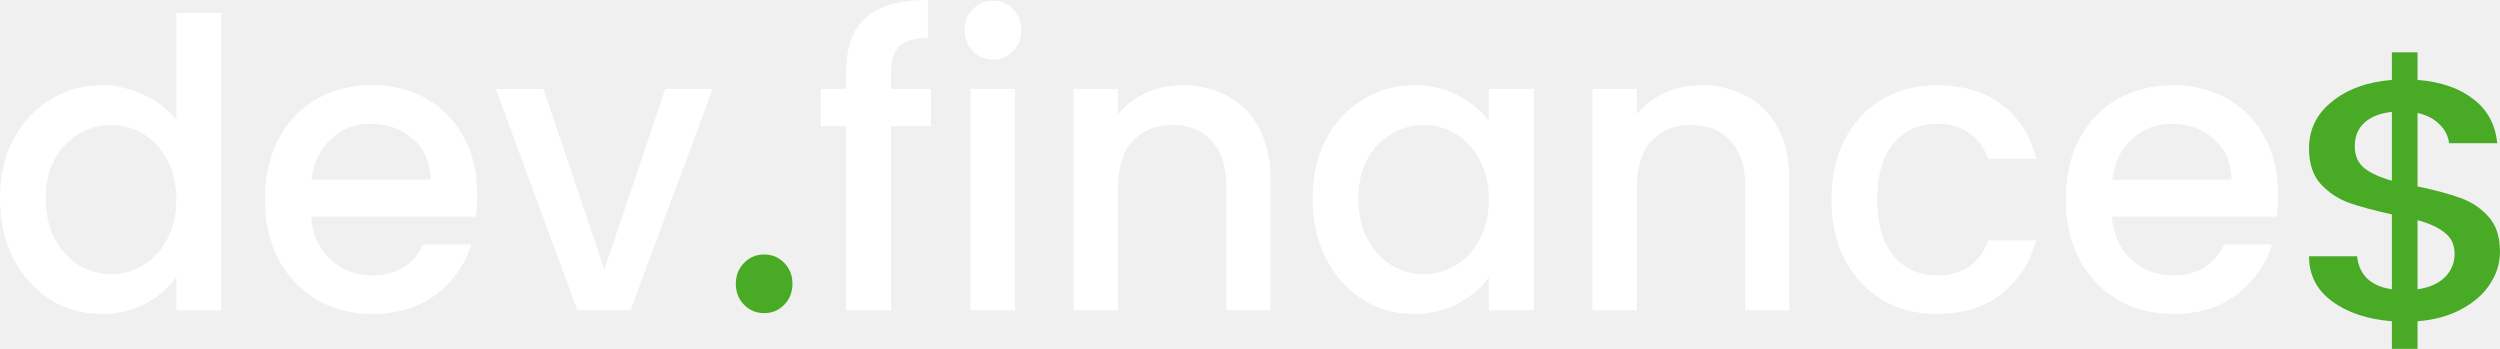
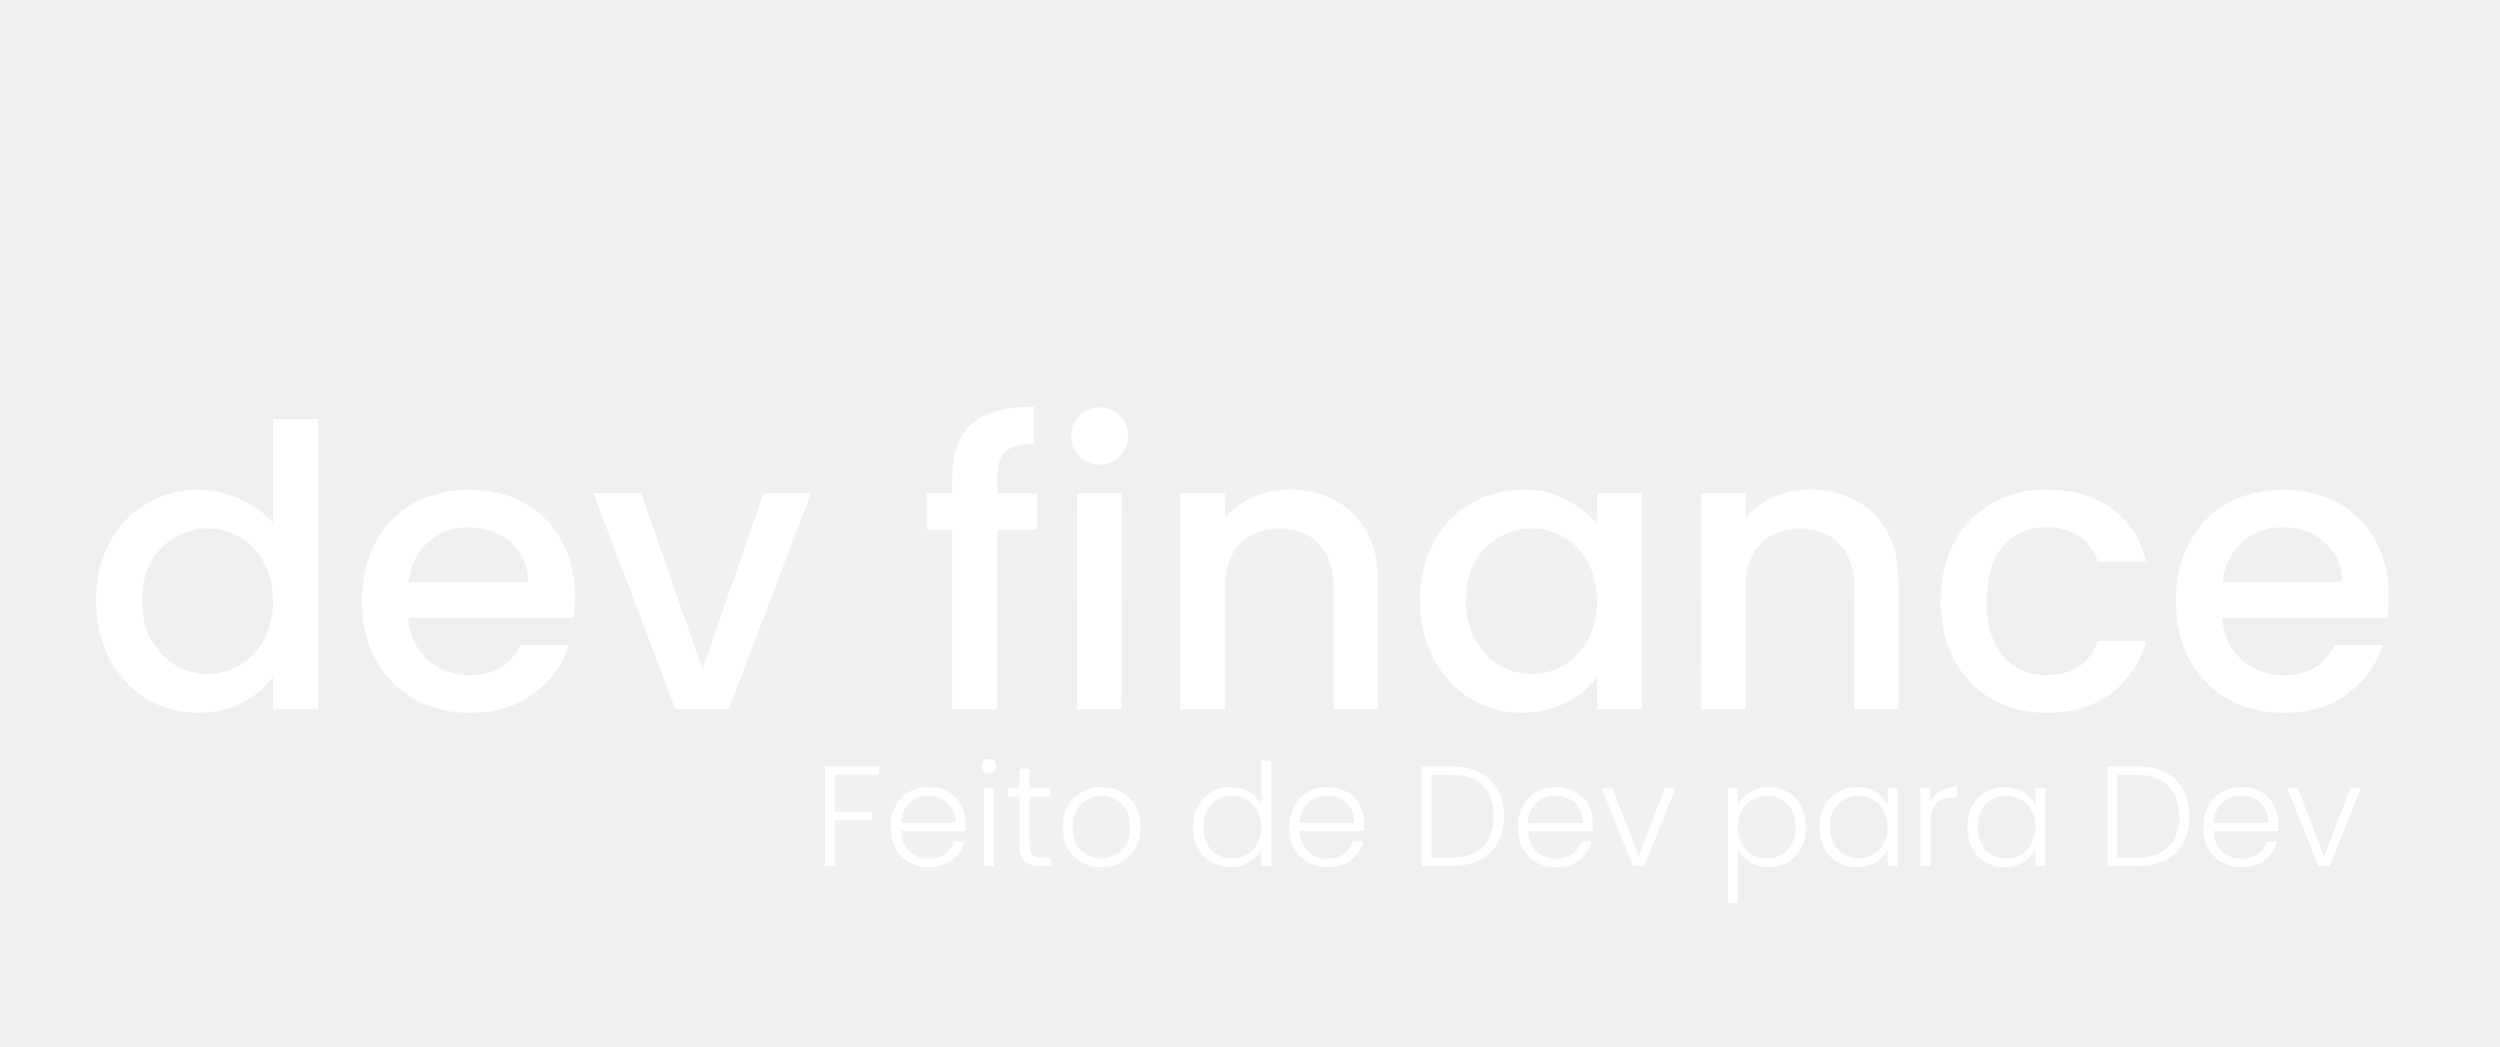
- <svg xmlns="http://www.w3.org/2000/svg" width="172" height="24" viewBox="0 0 172 24" fill="none">
-   <path d="M0 13.662C0 12.132 0.305 10.777 0.914 9.597C1.542 8.417 2.385 7.504 3.443 6.859C4.519 6.195 5.711 5.863 7.02 5.863C7.988 5.863 8.939 6.085 9.871 6.527C10.822 6.951 11.575 7.523 12.13 8.242V0.885H15.224V21.351H12.13V19.056C11.629 19.793 10.929 20.401 10.033 20.881C9.154 21.36 8.141 21.6 6.993 21.6C5.702 21.6 4.519 21.268 3.443 20.604C2.385 19.922 1.542 18.982 0.914 17.783C0.305 16.567 0 15.193 0 13.662ZM12.13 13.718C12.13 12.667 11.915 11.754 11.485 10.98C11.073 10.205 10.526 9.615 9.844 9.21C9.163 8.804 8.428 8.601 7.639 8.601C6.85 8.601 6.115 8.804 5.433 9.21C4.752 9.597 4.196 10.178 3.766 10.952C3.353 11.708 3.147 12.611 3.147 13.662C3.147 14.713 3.353 15.635 3.766 16.428C4.196 17.221 4.752 17.829 5.433 18.253C6.133 18.659 6.868 18.862 7.639 18.862C8.428 18.862 9.163 18.659 9.844 18.253C10.526 17.848 11.073 17.258 11.485 16.483C11.915 15.691 12.13 14.769 12.13 13.718Z" fill="white" />
-   <path d="M32.834 13.358C32.834 13.93 32.798 14.446 32.727 14.907H21.403C21.492 16.124 21.932 17.101 22.721 17.839C23.51 18.576 24.478 18.945 25.626 18.945C27.275 18.945 28.441 18.235 29.122 16.815H32.431C31.982 18.217 31.166 19.369 29.983 20.273C28.817 21.157 27.365 21.6 25.626 21.6C24.209 21.6 22.936 21.277 21.806 20.632C20.695 19.968 19.816 19.046 19.17 17.866C18.543 16.668 18.229 15.285 18.229 13.718C18.229 12.151 18.534 10.777 19.143 9.597C19.771 8.398 20.641 7.477 21.753 6.831C22.882 6.186 24.173 5.863 25.626 5.863C27.024 5.863 28.27 6.177 29.364 6.804C30.458 7.43 31.31 8.315 31.919 9.459C32.529 10.583 32.834 11.883 32.834 13.358ZM29.633 12.363C29.615 11.201 29.212 10.27 28.423 9.569C27.634 8.869 26.657 8.518 25.491 8.518C24.433 8.518 23.528 8.869 22.775 9.569C22.021 10.252 21.573 11.183 21.43 12.363H29.633Z" fill="white" />
-   <path d="M41.581 18.53L45.776 6.112H49.031L43.383 21.351H39.725L34.103 6.112H37.385L41.581 18.53Z" fill="white" />
-   <path d="M52.586 21.545C52.03 21.545 51.564 21.351 51.187 20.964C50.811 20.577 50.623 20.097 50.623 19.526C50.623 18.954 50.811 18.475 51.187 18.088C51.564 17.7 52.03 17.507 52.586 17.507C53.124 17.507 53.581 17.7 53.958 18.088C54.334 18.475 54.523 18.954 54.523 19.526C54.523 20.097 54.334 20.577 53.958 20.964C53.581 21.351 53.124 21.545 52.586 21.545Z" fill="white" />
-   <path d="M64.05 8.684H61.306V21.351H58.213V8.684H56.465V6.112H58.213V5.034C58.213 3.282 58.661 2.01 59.558 1.217C60.473 0.406 61.898 0 63.835 0V2.627C62.902 2.627 62.248 2.812 61.871 3.181C61.495 3.531 61.306 4.149 61.306 5.034V6.112H64.05V8.684Z" fill="white" />
-   <path d="M68.327 4.093C67.771 4.093 67.305 3.9 66.929 3.512C66.552 3.125 66.364 2.646 66.364 2.074C66.364 1.503 66.552 1.023 66.929 0.636C67.305 0.249 67.771 0.055 68.327 0.055C68.865 0.055 69.323 0.249 69.699 0.636C70.076 1.023 70.264 1.503 70.264 2.074C70.264 2.646 70.076 3.125 69.699 3.512C69.323 3.9 68.865 4.093 68.327 4.093ZM69.834 6.112V21.351H66.767V6.112H69.834Z" fill="white" />
-   <path d="M81.337 5.863C82.502 5.863 83.542 6.112 84.457 6.61C85.389 7.108 86.115 7.845 86.635 8.823C87.155 9.8 87.415 10.98 87.415 12.363V21.351H84.376V12.833C84.376 11.468 84.044 10.427 83.381 9.708C82.717 8.97 81.812 8.601 80.664 8.601C79.517 8.601 78.602 8.97 77.921 9.708C77.257 10.427 76.925 11.468 76.925 12.833V21.351H73.859V6.112H76.925V7.855C77.428 7.228 78.064 6.739 78.835 6.389C79.624 6.038 80.458 5.863 81.337 5.863Z" fill="white" />
-   <path d="M90.304 13.662C90.304 12.132 90.609 10.777 91.219 9.597C91.847 8.417 92.689 7.504 93.747 6.859C94.823 6.195 96.007 5.863 97.298 5.863C98.463 5.863 99.476 6.103 100.337 6.582C101.216 7.043 101.915 7.624 102.435 8.325V6.112H105.528V21.351H102.435V19.083C101.915 19.802 101.207 20.401 100.31 20.881C99.413 21.36 98.391 21.6 97.244 21.6C95.971 21.6 94.805 21.268 93.747 20.604C92.689 19.922 91.847 18.982 91.219 17.783C90.609 16.567 90.304 15.193 90.304 13.662ZM102.435 13.718C102.435 12.667 102.22 11.754 101.789 10.98C101.377 10.205 100.83 9.615 100.149 9.21C99.467 8.804 98.732 8.601 97.943 8.601C97.154 8.601 96.419 8.804 95.738 9.21C95.056 9.597 94.5 10.178 94.07 10.952C93.658 11.708 93.451 12.611 93.451 13.662C93.451 14.713 93.658 15.635 94.07 16.428C94.5 17.221 95.056 17.829 95.738 18.253C96.437 18.659 97.172 18.862 97.943 18.862C98.732 18.862 99.467 18.659 100.149 18.253C100.83 17.848 101.377 17.258 101.789 16.483C102.22 15.691 102.435 14.769 102.435 13.718Z" fill="white" />
-   <path d="M117.033 5.863C118.198 5.863 119.238 6.112 120.153 6.61C121.085 7.108 121.812 7.845 122.332 8.823C122.852 9.8 123.112 10.98 123.112 12.363V21.351H120.072V12.833C120.072 11.468 119.74 10.427 119.077 9.708C118.414 8.97 117.508 8.601 116.36 8.601C115.213 8.601 114.298 8.97 113.617 9.708C112.953 10.427 112.622 11.468 112.622 12.833V21.351H109.556V6.112H112.622V7.855C113.124 7.228 113.76 6.739 114.531 6.389C115.32 6.038 116.154 5.863 117.033 5.863Z" fill="white" />
-   <path d="M126.001 13.718C126.001 12.151 126.306 10.777 126.915 9.597C127.543 8.398 128.403 7.477 129.497 6.831C130.591 6.186 131.846 5.863 133.263 5.863C135.056 5.863 136.535 6.306 137.701 7.191C138.884 8.057 139.682 9.302 140.095 10.925H136.786C136.517 10.168 136.087 9.578 135.495 9.154C134.904 8.73 134.159 8.518 133.263 8.518C132.008 8.518 131.004 8.979 130.25 9.901C129.515 10.805 129.148 12.077 129.148 13.718C129.148 15.359 129.515 16.64 130.25 17.562C131.004 18.484 132.008 18.945 133.263 18.945C135.038 18.945 136.213 18.143 136.786 16.539H140.095C139.664 18.088 138.857 19.323 137.674 20.245C136.49 21.148 135.02 21.6 133.263 21.6C131.846 21.6 130.591 21.277 129.497 20.632C128.403 19.968 127.543 19.046 126.915 17.866C126.306 16.668 126.001 15.285 126.001 13.718Z" fill="white" />
-   <path d="M156.733 13.358C156.733 13.93 156.698 14.446 156.626 14.907H145.302C145.392 16.124 145.831 17.101 146.62 17.839C147.409 18.576 148.377 18.945 149.525 18.945C151.175 18.945 152.34 18.235 153.022 16.815H156.33C155.882 18.217 155.066 19.369 153.882 20.273C152.717 21.157 151.264 21.6 149.525 21.6C148.108 21.6 146.835 21.277 145.706 20.632C144.594 19.968 143.715 19.046 143.07 17.866C142.442 16.668 142.128 15.285 142.128 13.718C142.128 12.151 142.433 10.777 143.043 9.597C143.67 8.398 144.54 7.477 145.652 6.831C146.782 6.186 148.073 5.863 149.525 5.863C150.924 5.863 152.17 6.177 153.264 6.804C154.358 7.43 155.209 8.315 155.819 9.459C156.429 10.583 156.733 11.883 156.733 13.358ZM153.533 12.363C153.515 11.201 153.111 10.27 152.322 9.569C151.533 8.869 150.556 8.518 149.391 8.518C148.333 8.518 147.427 8.869 146.674 9.569C145.921 10.252 145.473 11.183 145.329 12.363H153.533Z" fill="white" />
-   <path d="M52.587 21.545C52.031 21.545 51.564 21.351 51.188 20.964C50.811 20.577 50.623 20.097 50.623 19.526C50.623 18.954 50.811 18.475 51.188 18.088C51.564 17.7 52.031 17.507 52.587 17.507C53.124 17.507 53.582 17.7 53.958 18.088C54.335 18.475 54.523 18.954 54.523 19.526C54.523 20.097 54.335 20.577 53.958 20.964C53.582 21.351 53.124 21.545 52.587 21.545Z" fill="#49AA26" />
-   <path d="M171.999 17.325C171.999 18.106 171.773 18.84 171.321 19.527C170.886 20.214 170.235 20.791 169.366 21.26C168.515 21.728 167.502 22.009 166.326 22.103V24H164.561V22.103C162.86 21.962 161.485 21.502 160.435 20.721C159.385 19.94 158.86 18.91 158.86 17.63H162.172C162.227 18.238 162.453 18.746 162.851 19.152C163.249 19.542 163.819 19.792 164.561 19.901V14.749C163.349 14.483 162.362 14.218 161.602 13.952C160.842 13.671 160.191 13.234 159.648 12.641C159.123 12.047 158.86 11.236 158.86 10.205C158.86 8.909 159.385 7.839 160.435 6.996C161.485 6.137 162.86 5.638 164.561 5.497V3.6H166.326V5.497C167.918 5.622 169.194 6.059 170.153 6.809C171.131 7.543 171.683 8.558 171.809 9.854H168.497C168.443 9.37 168.226 8.94 167.846 8.565C167.466 8.175 166.959 7.91 166.326 7.769V12.828C167.538 13.078 168.524 13.343 169.285 13.624C170.045 13.89 170.687 14.319 171.212 14.913C171.737 15.49 171.999 16.294 171.999 17.325ZM162.009 10.064C162.009 10.705 162.227 11.204 162.661 11.563C163.113 11.922 163.747 12.211 164.561 12.43V7.699C163.783 7.777 163.159 8.019 162.688 8.425C162.236 8.831 162.009 9.377 162.009 10.064ZM166.326 19.901C167.122 19.792 167.746 19.519 168.199 19.082C168.651 18.629 168.877 18.09 168.877 17.465C168.877 16.841 168.651 16.357 168.199 16.013C167.764 15.654 167.14 15.365 166.326 15.147V19.901Z" fill="#49AA26" />
+ <svg xmlns="http://www.w3.org/2000/svg" width="7719" height="3231" viewBox="0 0 7719 3231" fill="none">
+   <path d="M4679.47 514.743C4843.97 515.129 5001.52 556.624 5152.12 639.228C5299.29 721.824 5422.39 843.776 5521.39 1005.08C5620.41 1162.96 5676.51 1353.3 5689.7 1576.1L6106.09 1577.07L6105.44 1854.67L5689.05 1853.69C5660.9 2165.5 5560.92 2418.87 5389.1 2613.81C5213.86 2808.75 4992.58 2907.62 4725.26 2910.42L4726.43 2411.77C4870.4 2398.4 4995.61 2345.57 5102.07 2253.29C5208.54 2157.58 5275.68 2024.08 5303.5 1852.79L4018.33 1849.77C3959.53 2079.25 3899.12 2264.18 3837.1 2404.54C3775.09 2544.91 3678.85 2664.64 3548.38 2763.72C3417.92 2862.8 3243.02 2912.08 3023.68 2911.57C2746.09 2910.92 2516.7 2814.42 2335.51 2622.07C2154.33 2426.3 2053.84 2167.32 2034.03 1845.12L1607.35 1844.12L1608.01 1566.52L2034.68 1567.53C2059.35 1276.28 2154.15 1041.74 2319.07 863.916C2480.56 686.084 2691.57 583.765 2952.1 556.959L2950.93 1055.6C2830.94 1072.46 2722.86 1125.33 2626.69 1214.21C2527.09 1303.08 2461.7 1421.16 2430.51 1568.45L3684.84 1571.39C3743.63 1345.34 3804.03 1162.13 3866.05 1021.76C3924.65 877.963 4019.18 758.235 4149.63 662.581C4280.09 563.5 4456.71 514.221 4679.47 514.743ZM2999.1 2433.42C3167.03 2433.82 3295.66 2384.43 3385 2285.25C3474.34 2186.07 3548.36 2040.59 3607.08 1848.81L2419.58 1846.03C2436.3 2024.28 2494.23 2166.64 2593.36 2273.11C2689.07 2379.58 2824.32 2433.01 2999.1 2433.42ZM5309.29 1575.2C5289.16 1390.09 5222.67 1246 5109.81 1142.92C4996.97 1036.41 4861.72 982.974 4704.08 982.604C4536.15 982.21 4407.51 1033.32 4318.16 1135.92C4225.39 1238.52 4151.37 1384 4096.09 1572.36L5309.29 1575.2Z" fill="white" fill-opacity="0.08" />
+   <path d="M296.805 1853.35C296.805 1786.35 310.53 1727.01 337.978 1675.34C366.234 1623.68 404.177 1583.71 451.808 1555.46C500.246 1526.4 553.932 1511.86 612.865 1511.86C656.459 1511.86 699.247 1521.55 741.226 1540.93C784.014 1559.5 817.92 1584.52 842.947 1616.01V1293.89H982.207V2190H842.947V2089.49C820.342 2121.78 788.857 2148.42 748.492 2169.41C708.934 2190.4 663.322 2200.9 611.654 2200.9C553.528 2200.9 500.246 2186.37 451.808 2157.3C404.177 2127.43 366.234 2086.26 337.978 2033.79C310.53 1980.5 296.805 1920.36 296.805 1853.35ZM842.947 1855.78C842.947 1809.76 833.259 1769.8 813.884 1735.89C795.316 1701.98 770.693 1676.15 740.015 1658.39C709.338 1640.63 676.238 1631.75 640.717 1631.75C605.196 1631.75 572.096 1640.63 541.419 1658.39C510.741 1675.34 485.715 1700.77 466.339 1734.68C447.771 1767.78 438.487 1807.34 438.487 1853.35C438.487 1899.37 447.771 1939.74 466.339 1974.45C485.715 2009.16 510.741 2035.8 541.419 2054.37C572.903 2072.13 606.003 2081.01 640.717 2081.01C676.238 2081.01 709.338 2072.13 740.015 2054.37C770.693 2036.61 795.316 2010.78 813.884 1976.87C833.259 1942.16 842.947 1901.79 842.947 1855.78ZM1775.06 1840.03C1775.06 1865.06 1773.45 1887.66 1770.22 1907.85H1260.41C1264.44 1961.13 1284.22 2003.92 1319.74 2036.21C1355.26 2068.5 1398.86 2084.65 1450.53 2084.65C1524.8 2084.65 1577.27 2053.57 1607.95 1991.4H1756.9C1736.71 2052.76 1699.98 2103.21 1646.7 2142.77C1594.23 2181.52 1528.83 2200.9 1450.53 2200.9C1386.75 2200.9 1329.43 2186.77 1278.57 2158.52C1228.52 2129.45 1188.96 2089.09 1159.9 2037.42C1131.64 1984.94 1117.51 1924.4 1117.51 1855.78C1117.51 1787.16 1131.24 1727.01 1158.68 1675.34C1186.94 1622.87 1226.09 1582.5 1276.15 1554.25C1327.01 1525.99 1385.13 1511.86 1450.53 1511.86C1513.49 1511.86 1569.6 1525.59 1618.85 1553.04C1668.09 1580.49 1706.44 1619.24 1733.89 1669.29C1761.34 1718.53 1775.06 1775.45 1775.06 1840.03ZM1630.96 1796.44C1630.15 1745.58 1611.99 1704.81 1576.46 1674.13C1540.94 1643.45 1496.95 1628.12 1444.47 1628.12C1396.84 1628.12 1356.07 1643.45 1322.16 1674.13C1288.26 1704 1268.07 1744.77 1261.62 1796.44H1630.96ZM2168.85 2066.48L2357.76 1522.76H2504.28L2249.98 2190H2085.29L1832.2 1522.76H1979.94L2168.85 2066.48ZM3202.93 1635.38H3079.41V2190H2940.15V1635.38H2861.44V1522.76H2940.15V1475.54C2940.15 1398.84 2960.34 1343.14 3000.7 1308.42C3041.87 1272.9 3106.05 1255.14 3193.24 1255.14V1370.18C3151.26 1370.18 3121.8 1378.26 3104.84 1394.4C3087.89 1409.74 3079.41 1436.79 3079.41 1475.54V1522.76H3202.93V1635.38ZM3395.51 1434.36C3370.48 1434.36 3349.49 1425.89 3332.54 1408.93C3315.59 1391.98 3307.11 1370.99 3307.11 1345.96C3307.11 1320.94 3315.59 1299.95 3332.54 1282.99C3349.49 1266.04 3370.48 1257.56 3395.51 1257.56C3419.73 1257.56 3440.32 1266.04 3457.27 1282.99C3474.22 1299.95 3482.7 1320.94 3482.7 1345.96C3482.7 1370.99 3474.22 1391.98 3457.27 1408.93C3440.32 1425.89 3419.73 1434.36 3395.51 1434.36ZM3463.32 1522.76V2190H3325.27V1522.76H3463.32ZM3981.22 1511.86C4033.69 1511.86 4080.51 1522.76 4121.69 1544.56C4163.67 1566.36 4196.36 1598.65 4219.77 1641.44C4243.19 1684.22 4254.89 1735.89 4254.89 1796.44V2190H4118.05V1817.03C4118.05 1757.28 4103.12 1711.67 4073.25 1680.19C4043.38 1647.9 4002.61 1631.75 3950.94 1631.75C3899.27 1631.75 3858.1 1647.9 3827.42 1680.19C3797.55 1711.67 3782.62 1757.28 3782.62 1817.03V2190H3644.57V1522.76H3782.62V1599.05C3805.22 1571.6 3833.88 1550.21 3868.6 1534.87C3904.12 1519.53 3941.66 1511.86 3981.22 1511.86ZM4384.97 1853.35C4384.97 1786.35 4398.69 1727.01 4426.14 1675.34C4454.39 1623.68 4492.34 1583.71 4539.97 1555.46C4588.41 1526.4 4641.69 1511.86 4699.81 1511.86C4752.29 1511.86 4797.9 1522.36 4836.65 1543.35C4876.21 1563.53 4907.7 1588.96 4931.11 1619.64V1522.76H5070.37V2190H4931.11V2090.7C4907.7 2122.19 4875.81 2148.42 4835.44 2169.41C4795.08 2190.4 4749.06 2200.9 4697.39 2200.9C4640.07 2200.9 4587.6 2186.37 4539.97 2157.3C4492.34 2127.43 4454.39 2086.26 4426.14 2033.79C4398.69 1980.5 4384.97 1920.36 4384.97 1853.35ZM4931.11 1855.78C4931.11 1809.76 4921.42 1769.8 4902.04 1735.89C4883.48 1701.98 4858.85 1676.15 4828.18 1658.39C4797.5 1640.63 4764.4 1631.75 4728.88 1631.75C4693.36 1631.75 4660.26 1640.63 4629.58 1658.39C4598.9 1675.34 4573.87 1700.77 4554.5 1734.68C4535.93 1767.78 4526.65 1807.34 4526.65 1853.35C4526.65 1899.37 4535.93 1939.74 4554.5 1974.45C4573.87 2009.16 4598.9 2035.8 4629.58 2054.37C4661.06 2072.13 4694.16 2081.01 4728.88 2081.01C4764.4 2081.01 4797.5 2072.13 4828.18 2054.37C4858.85 2036.61 4883.48 2010.78 4902.04 1976.87C4921.42 1942.16 4931.11 1901.79 4931.11 1855.78ZM5588.33 1511.86C5640.81 1511.86 5687.63 1522.76 5728.81 1544.56C5770.79 1566.36 5803.48 1598.65 5826.89 1641.44C5850.31 1684.22 5862.01 1735.89 5862.01 1796.44V2190H5725.17V1817.03C5725.17 1757.28 5710.24 1711.67 5680.37 1680.19C5650.5 1647.9 5609.73 1631.75 5558.06 1631.75C5506.39 1631.75 5465.22 1647.9 5434.54 1680.19C5404.67 1711.67 5389.74 1757.28 5389.74 1817.03V2190H5251.69V1522.76H5389.74V1599.05C5412.34 1571.6 5441 1550.21 5475.72 1534.87C5511.24 1519.53 5548.78 1511.86 5588.33 1511.86ZM5992.08 1855.78C5992.08 1787.16 6005.81 1727.01 6033.26 1675.34C6061.51 1622.87 6100.26 1582.5 6149.51 1554.25C6198.75 1525.99 6255.27 1511.86 6319.04 1511.86C6399.77 1511.86 6466.38 1531.24 6518.85 1569.99C6572.13 1607.93 6608.06 1662.43 6626.63 1733.47H6477.68C6465.57 1700.37 6446.19 1674.54 6419.55 1655.97C6392.91 1637.4 6359.41 1628.12 6319.04 1628.12C6262.53 1628.12 6217.32 1648.3 6183.42 1688.66C6150.32 1728.22 6133.77 1783.93 6133.77 1855.78C6133.77 1927.63 6150.32 1983.73 6183.42 2024.1C6217.32 2064.46 6262.53 2084.65 6319.04 2084.65C6398.97 2084.65 6451.84 2049.53 6477.68 1979.29H6626.63C6607.25 2047.11 6570.92 2101.2 6517.64 2141.56C6464.36 2181.12 6398.16 2200.9 6319.04 2200.9C6255.27 2200.9 6198.75 2186.77 6149.51 2158.52C6100.26 2129.45 6061.51 2089.09 6033.26 2037.42C6005.81 1984.94 5992.08 1924.4 5992.08 1855.78ZM7375.74 1840.03C7375.74 1865.06 7374.12 1887.66 7370.89 1907.85H6861.08C6865.12 1961.13 6884.89 2003.92 6920.42 2036.21C6955.94 2068.5 6999.53 2084.65 7051.2 2084.65C7125.47 2084.65 7177.95 2053.57 7208.62 1991.4H7357.57C7337.39 2052.76 7300.66 2103.21 7247.37 2142.77C7194.9 2181.52 7129.51 2200.9 7051.2 2200.9C6987.42 2200.9 6930.1 2186.77 6879.24 2158.52C6829.19 2129.45 6789.63 2089.09 6760.57 2037.42C6732.31 1984.94 6718.19 1924.4 6718.19 1855.78C6718.19 1787.16 6731.91 1727.01 6759.36 1675.34C6787.61 1622.87 6826.77 1582.5 6876.82 1554.25C6927.68 1525.99 6985.81 1511.86 7051.2 1511.86C7114.17 1511.86 7170.28 1525.59 7219.52 1553.04C7268.77 1580.49 7307.11 1619.24 7334.56 1669.29C7362.01 1718.53 7375.74 1775.45 7375.74 1840.03ZM7231.63 1796.44C7230.82 1745.58 7212.66 1704.81 7177.14 1674.13C7141.62 1643.45 7097.62 1628.12 7045.14 1628.12C6997.51 1628.12 6956.74 1643.45 6922.84 1674.13C6888.93 1704 6868.75 1744.77 6862.29 1796.44H7231.63Z" fill="white" />
+   <path d="M2713.52 2366.44V2391.96H2578V2506.8H2692.4V2532.32H2578V2674H2547.2V2366.44H2713.52ZM2981.55 2541.56C2981.55 2552.12 2981.26 2560.19 2980.67 2565.76H2781.35C2782.23 2583.95 2786.63 2599.49 2794.55 2612.4C2802.47 2625.31 2812.89 2635.13 2825.79 2641.88C2838.7 2648.33 2852.78 2651.56 2868.03 2651.56C2887.98 2651.56 2904.7 2646.72 2918.19 2637.04C2931.98 2627.36 2941.07 2614.31 2945.47 2597.88H2978.03C2972.17 2621.35 2959.55 2640.56 2940.19 2655.52C2921.13 2670.19 2897.07 2677.52 2868.03 2677.52C2845.45 2677.52 2825.21 2672.53 2807.31 2662.56C2789.42 2652.29 2775.34 2637.92 2765.07 2619.44C2755.1 2600.67 2750.11 2578.81 2750.11 2553.88C2750.11 2528.95 2755.1 2507.09 2765.07 2488.32C2775.05 2469.55 2788.98 2455.17 2806.87 2445.2C2824.77 2435.23 2845.15 2430.24 2868.03 2430.24C2890.91 2430.24 2910.86 2435.23 2927.87 2445.2C2945.18 2455.17 2958.38 2468.67 2967.47 2485.68C2976.86 2502.4 2981.55 2521.03 2981.55 2541.56ZM2950.31 2540.68C2950.61 2522.79 2946.94 2507.53 2939.31 2494.92C2931.98 2482.31 2921.86 2472.77 2908.95 2466.32C2896.05 2459.87 2881.97 2456.64 2866.71 2456.64C2843.83 2456.64 2824.33 2463.97 2808.19 2478.64C2792.06 2493.31 2783.11 2513.99 2781.35 2540.68H2950.31ZM3053.3 2388.44C3047.14 2388.44 3041.86 2386.24 3037.46 2381.84C3033.06 2377.44 3030.86 2372.01 3030.86 2365.56C3030.86 2359.11 3033.06 2353.83 3037.46 2349.72C3041.86 2345.32 3047.14 2343.12 3053.3 2343.12C3059.46 2343.12 3064.74 2345.32 3069.14 2349.72C3073.54 2353.83 3075.74 2359.11 3075.74 2365.56C3075.74 2372.01 3073.54 2377.44 3069.14 2381.84C3064.74 2386.24 3059.46 2388.44 3053.3 2388.44ZM3068.7 2433.76V2674H3037.9V2433.76H3068.7ZM3178.49 2459.72V2608.88C3178.49 2623.55 3181.28 2633.67 3186.85 2639.24C3192.42 2644.81 3202.25 2647.6 3216.33 2647.6H3244.49V2674H3211.49C3189.78 2674 3173.65 2669.01 3163.09 2659.04C3152.53 2648.77 3147.25 2632.05 3147.25 2608.88V2459.72H3113.81V2433.76H3147.25V2373.48H3178.49V2433.76H3244.49V2459.72H3178.49ZM3400.45 2677.52C3377.86 2677.52 3357.47 2672.53 3339.29 2662.56C3321.39 2652.29 3307.17 2637.92 3296.61 2619.44C3286.34 2600.67 3281.21 2578.81 3281.21 2553.88C3281.21 2528.95 3286.49 2507.24 3297.05 2488.76C3307.61 2469.99 3321.98 2455.61 3340.17 2445.64C3358.35 2435.37 3378.74 2430.24 3401.33 2430.24C3423.91 2430.24 3444.3 2435.37 3462.49 2445.64C3480.97 2455.61 3495.34 2469.99 3505.61 2488.76C3516.17 2507.24 3521.45 2528.95 3521.45 2553.88C3521.45 2578.52 3516.17 2600.23 3505.61 2619C3495.05 2637.77 3480.53 2652.29 3462.05 2662.56C3443.57 2672.53 3423.03 2677.52 3400.45 2677.52ZM3400.45 2650.68C3416.29 2650.68 3430.95 2647.16 3444.45 2640.12C3457.94 2632.79 3468.79 2621.93 3477.01 2607.56C3485.51 2592.89 3489.77 2575 3489.77 2553.88C3489.77 2532.76 3485.66 2515.01 3477.45 2500.64C3469.23 2485.97 3458.38 2475.12 3444.89 2468.08C3431.39 2460.75 3416.73 2457.08 3400.89 2457.08C3385.05 2457.08 3370.38 2460.75 3356.89 2468.08C3343.39 2475.12 3332.54 2485.97 3324.33 2500.64C3316.41 2515.01 3312.45 2532.76 3312.45 2553.88C3312.45 2575 3316.41 2592.89 3324.33 2607.56C3332.54 2621.93 3343.25 2632.79 3356.45 2640.12C3369.94 2647.16 3384.61 2650.68 3400.45 2650.68ZM3684.25 2553.44C3684.25 2528.8 3689.24 2507.24 3699.21 2488.76C3709.19 2469.99 3722.83 2455.61 3740.13 2445.64C3757.73 2435.37 3777.53 2430.24 3799.53 2430.24C3820.65 2430.24 3839.72 2435.37 3856.73 2445.64C3873.75 2455.91 3886.21 2469.25 3894.13 2485.68V2348.4H3924.93V2674H3894.13V2620.32C3886.8 2637.04 3874.77 2650.83 3858.05 2661.68C3841.33 2672.24 3821.68 2677.52 3799.09 2677.52C3777.09 2677.52 3757.29 2672.39 3739.69 2662.12C3722.39 2651.85 3708.75 2637.33 3698.77 2618.56C3689.09 2599.79 3684.25 2578.08 3684.25 2553.44ZM3894.13 2553.88C3894.13 2534.52 3890.17 2517.51 3882.25 2502.84C3874.33 2488.17 3863.48 2476.88 3849.69 2468.96C3836.2 2461.04 3821.24 2457.08 3804.81 2457.08C3787.8 2457.08 3772.55 2460.89 3759.05 2468.52C3745.56 2476.15 3734.85 2487.29 3726.93 2501.96C3719.31 2516.33 3715.49 2533.49 3715.49 2553.44C3715.49 2573.09 3719.31 2590.4 3726.93 2605.36C3734.85 2620.03 3745.56 2631.32 3759.05 2639.24C3772.55 2646.87 3787.8 2650.68 3804.81 2650.68C3821.24 2650.68 3836.2 2646.72 3849.69 2638.8C3863.48 2630.88 3874.33 2619.59 3882.25 2604.92C3890.17 2590.25 3894.13 2573.24 3894.13 2553.88ZM4212.61 2541.56C4212.61 2552.12 4212.31 2560.19 4211.73 2565.76H4012.41C4013.29 2583.95 4017.69 2599.49 4025.61 2612.4C4033.53 2625.31 4043.94 2635.13 4056.85 2641.88C4069.75 2648.33 4083.83 2651.56 4099.09 2651.56C4119.03 2651.56 4135.75 2646.72 4149.25 2637.04C4163.03 2627.36 4172.13 2614.31 4176.53 2597.88H4209.09C4203.22 2621.35 4190.61 2640.56 4171.25 2655.52C4152.18 2670.19 4128.13 2677.52 4099.09 2677.52C4076.5 2677.52 4056.26 2672.53 4038.37 2662.56C4020.47 2652.29 4006.39 2637.92 3996.13 2619.44C3986.15 2600.67 3981.17 2578.81 3981.17 2553.88C3981.17 2528.95 3986.15 2507.09 3996.13 2488.32C4006.1 2469.55 4020.03 2455.17 4037.93 2445.2C4055.82 2435.23 4076.21 2430.24 4099.09 2430.24C4121.97 2430.24 4141.91 2435.23 4158.93 2445.2C4176.23 2455.17 4189.43 2468.67 4198.53 2485.68C4207.91 2502.4 4212.61 2521.03 4212.61 2541.56ZM4181.37 2540.68C4181.66 2522.79 4177.99 2507.53 4170.37 2494.92C4163.03 2482.31 4152.91 2472.77 4140.01 2466.32C4127.1 2459.87 4113.02 2456.64 4097.77 2456.64C4074.89 2456.64 4055.38 2463.97 4039.25 2478.64C4023.11 2493.31 4014.17 2513.99 4012.41 2540.68H4181.37ZM4480.78 2366.44C4514.81 2366.44 4543.99 2372.6 4568.34 2384.92C4592.69 2397.24 4611.31 2414.99 4624.22 2438.16C4637.13 2461.33 4643.58 2488.91 4643.58 2520.88C4643.58 2552.56 4637.13 2579.99 4624.22 2603.16C4611.31 2626.04 4592.69 2643.64 4568.34 2655.96C4543.99 2667.99 4514.81 2674 4480.78 2674H4389.7V2366.44H4480.78ZM4480.78 2648.48C4523.61 2648.48 4556.17 2637.33 4578.46 2615.04C4601.05 2592.45 4612.34 2561.07 4612.34 2520.88C4612.34 2480.4 4601.05 2448.87 4578.46 2426.28C4556.17 2403.4 4523.61 2391.96 4480.78 2391.96H4420.5V2648.48H4480.78ZM4917.72 2541.56C4917.72 2552.12 4917.43 2560.19 4916.84 2565.76H4717.52C4718.4 2583.95 4722.8 2599.49 4730.72 2612.4C4738.64 2625.31 4749.06 2635.13 4761.96 2641.88C4774.87 2648.33 4788.95 2651.56 4804.2 2651.56C4824.15 2651.56 4840.87 2646.72 4854.36 2637.04C4868.15 2627.36 4877.24 2614.31 4881.64 2597.88H4914.2C4908.34 2621.35 4895.72 2640.56 4876.36 2655.52C4857.3 2670.19 4833.24 2677.52 4804.2 2677.52C4781.62 2677.52 4761.38 2672.53 4743.48 2662.56C4725.59 2652.29 4711.51 2637.92 4701.24 2619.44C4691.27 2600.67 4686.28 2578.81 4686.28 2553.88C4686.28 2528.95 4691.27 2507.09 4701.24 2488.32C4711.22 2469.55 4725.15 2455.17 4743.04 2445.2C4760.94 2435.23 4781.32 2430.24 4804.2 2430.24C4827.08 2430.24 4847.03 2435.23 4864.04 2445.2C4881.35 2455.17 4894.55 2468.67 4903.64 2485.68C4913.03 2502.4 4917.72 2521.03 4917.72 2541.56ZM4886.48 2540.68C4886.78 2522.79 4883.11 2507.53 4875.48 2494.92C4868.15 2482.31 4858.03 2472.77 4845.12 2466.32C4832.22 2459.87 4818.14 2456.64 4802.88 2456.64C4780 2456.64 4760.5 2463.97 4744.36 2478.64C4728.23 2493.31 4719.28 2513.99 4717.52 2540.68H4886.48ZM5059.44 2644.08L5140.4 2433.76H5172.96L5076.6 2674H5041.84L4945.48 2433.76H4978.48L5059.44 2644.08ZM5365.8 2486.56C5373.43 2470.43 5385.46 2457.08 5401.88 2446.52C5418.6 2435.67 5438.4 2430.24 5461.28 2430.24C5482.99 2430.24 5502.5 2435.37 5519.8 2445.64C5537.4 2455.61 5551.04 2469.99 5560.72 2488.76C5570.7 2507.24 5575.68 2528.8 5575.68 2553.44C5575.68 2578.08 5570.7 2599.79 5560.72 2618.56C5551.04 2637.33 5537.4 2651.85 5519.8 2662.12C5502.5 2672.39 5482.99 2677.52 5461.28 2677.52C5438.7 2677.52 5419.04 2672.24 5402.32 2661.68C5385.6 2650.83 5373.43 2637.33 5365.8 2621.2V2787.52H5335.44V2433.76H5365.8V2486.56ZM5544.44 2553.44C5544.44 2533.49 5540.48 2516.33 5532.56 2501.96C5524.94 2487.29 5514.38 2476.15 5500.88 2468.52C5487.39 2460.89 5472.14 2457.08 5455.12 2457.08C5438.7 2457.08 5423.59 2461.04 5409.8 2468.96C5396.31 2476.88 5385.6 2488.17 5377.68 2502.84C5369.76 2517.51 5365.8 2534.52 5365.8 2553.88C5365.8 2573.24 5369.76 2590.25 5377.68 2604.92C5385.6 2619.59 5396.31 2630.88 5409.8 2638.8C5423.59 2646.72 5438.7 2650.68 5455.12 2650.68C5472.14 2650.68 5487.39 2646.87 5500.88 2639.24C5514.38 2631.32 5524.94 2620.03 5532.56 2605.36C5540.48 2590.4 5544.44 2573.09 5544.44 2553.44ZM5618.28 2553.44C5618.28 2528.8 5623.12 2507.24 5632.8 2488.76C5642.77 2469.99 5656.41 2455.61 5673.72 2445.64C5691.32 2435.37 5711.12 2430.24 5733.12 2430.24C5756 2430.24 5775.65 2435.52 5792.08 2446.08C5808.8 2456.64 5820.82 2470.13 5828.16 2486.56V2433.76H5858.96V2674H5828.16V2620.76C5820.53 2637.19 5808.36 2650.83 5791.64 2661.68C5775.21 2672.24 5755.56 2677.52 5732.68 2677.52C5710.97 2677.52 5691.32 2672.39 5673.72 2662.12C5656.41 2651.85 5642.77 2637.33 5632.8 2618.56C5623.12 2599.79 5618.28 2578.08 5618.28 2553.44ZM5828.16 2553.88C5828.16 2534.52 5824.2 2517.51 5816.28 2502.84C5808.36 2488.17 5797.5 2476.88 5783.72 2468.96C5770.22 2461.04 5755.26 2457.08 5738.84 2457.08C5721.82 2457.08 5706.57 2460.89 5693.08 2468.52C5679.58 2476.15 5668.88 2487.29 5660.96 2501.96C5653.33 2516.33 5649.52 2533.49 5649.52 2553.44C5649.52 2573.09 5653.33 2590.4 5660.96 2605.36C5668.88 2620.03 5679.58 2631.32 5693.08 2639.24C5706.57 2646.87 5721.82 2650.68 5738.84 2650.68C5755.26 2650.68 5770.22 2646.72 5783.72 2638.8C5797.5 2630.88 5808.36 2619.59 5816.28 2604.92C5824.2 2590.25 5828.16 2573.24 5828.16 2553.88ZM5960.07 2476.44C5966.82 2461.48 5977.08 2449.89 5990.87 2441.68C6004.95 2433.47 6022.11 2429.36 6042.35 2429.36V2461.48H6033.99C6011.7 2461.48 5993.8 2467.49 5980.31 2479.52C5966.82 2491.55 5960.07 2511.64 5960.07 2539.8V2674H5929.27V2433.76H5960.07V2476.44ZM6074.6 2553.44C6074.6 2528.8 6079.44 2507.24 6089.12 2488.76C6099.1 2469.99 6112.74 2455.61 6130.04 2445.64C6147.64 2435.37 6167.44 2430.24 6189.44 2430.24C6212.32 2430.24 6231.98 2435.52 6248.4 2446.08C6265.12 2456.64 6277.15 2470.13 6284.48 2486.56V2433.76H6315.28V2674H6284.48V2620.76C6276.86 2637.19 6264.68 2650.83 6247.96 2661.68C6231.54 2672.24 6211.88 2677.52 6189 2677.52C6167.3 2677.52 6147.64 2672.39 6130.04 2662.12C6112.74 2651.85 6099.1 2637.33 6089.12 2618.56C6079.44 2599.79 6074.6 2578.08 6074.6 2553.44ZM6284.48 2553.88C6284.48 2534.52 6280.52 2517.51 6272.6 2502.84C6264.68 2488.17 6253.83 2476.88 6240.04 2468.96C6226.55 2461.04 6211.59 2457.08 6195.16 2457.08C6178.15 2457.08 6162.9 2460.89 6149.4 2468.52C6135.91 2476.15 6125.2 2487.29 6117.28 2501.96C6109.66 2516.33 6105.84 2533.49 6105.84 2553.44C6105.84 2573.09 6109.66 2590.4 6117.28 2605.36C6125.2 2620.03 6135.91 2631.32 6149.4 2639.24C6162.9 2646.87 6178.15 2650.68 6195.16 2650.68C6211.59 2650.68 6226.55 2646.72 6240.04 2638.8C6253.83 2630.88 6264.68 2619.59 6272.6 2604.92C6280.52 2590.25 6284.48 2573.24 6284.48 2553.88ZM6597.42 2366.44C6631.45 2366.44 6660.63 2372.6 6684.98 2384.92C6709.33 2397.24 6727.95 2414.99 6740.86 2438.16C6753.77 2461.33 6760.22 2488.91 6760.22 2520.88C6760.22 2552.56 6753.77 2579.99 6740.86 2603.16C6727.95 2626.04 6709.33 2643.64 6684.98 2655.96C6660.63 2667.99 6631.45 2674 6597.42 2674H6506.34V2366.44H6597.42ZM6597.42 2648.48C6640.25 2648.48 6672.81 2637.33 6695.1 2615.04C6717.69 2592.45 6728.98 2561.07 6728.98 2520.88C6728.98 2480.4 6717.69 2448.87 6695.1 2426.28C6672.81 2403.4 6640.25 2391.96 6597.42 2391.96H6537.14V2648.48H6597.42ZM7034.36 2541.56C7034.36 2552.12 7034.07 2560.19 7033.48 2565.76H6834.16C6835.04 2583.95 6839.44 2599.49 6847.36 2612.4C6855.28 2625.31 6865.7 2635.13 6878.6 2641.88C6891.51 2648.33 6905.59 2651.56 6920.84 2651.56C6940.79 2651.56 6957.51 2646.72 6971 2637.04C6984.79 2627.36 6993.88 2614.31 6998.28 2597.88H7030.84C7024.98 2621.35 7012.36 2640.56 6993 2655.52C6973.94 2670.19 6949.88 2677.52 6920.84 2677.52C6898.26 2677.52 6878.02 2672.53 6860.12 2662.56C6842.23 2652.29 6828.15 2637.92 6817.88 2619.44C6807.91 2600.67 6802.92 2578.81 6802.92 2553.88C6802.92 2528.95 6807.91 2507.09 6817.88 2488.32C6827.86 2469.55 6841.79 2455.17 6859.68 2445.2C6877.58 2435.23 6897.96 2430.24 6920.84 2430.24C6943.72 2430.24 6963.67 2435.23 6980.68 2445.2C6997.99 2455.17 7011.19 2468.67 7020.28 2485.68C7029.67 2502.4 7034.36 2521.03 7034.36 2541.56ZM7003.12 2540.68C7003.42 2522.79 6999.75 2507.53 6992.12 2494.92C6984.79 2482.31 6974.67 2472.77 6961.76 2466.32C6948.86 2459.87 6934.78 2456.64 6919.52 2456.64C6896.64 2456.64 6877.14 2463.97 6861 2478.64C6844.87 2493.31 6835.92 2513.99 6834.16 2540.68H7003.12ZM7176.08 2644.08L7257.04 2433.76H7289.6L7193.24 2674H7158.48L7062.12 2433.76H7095.12L7176.08 2644.08Z" fill="white" />
</svg>
